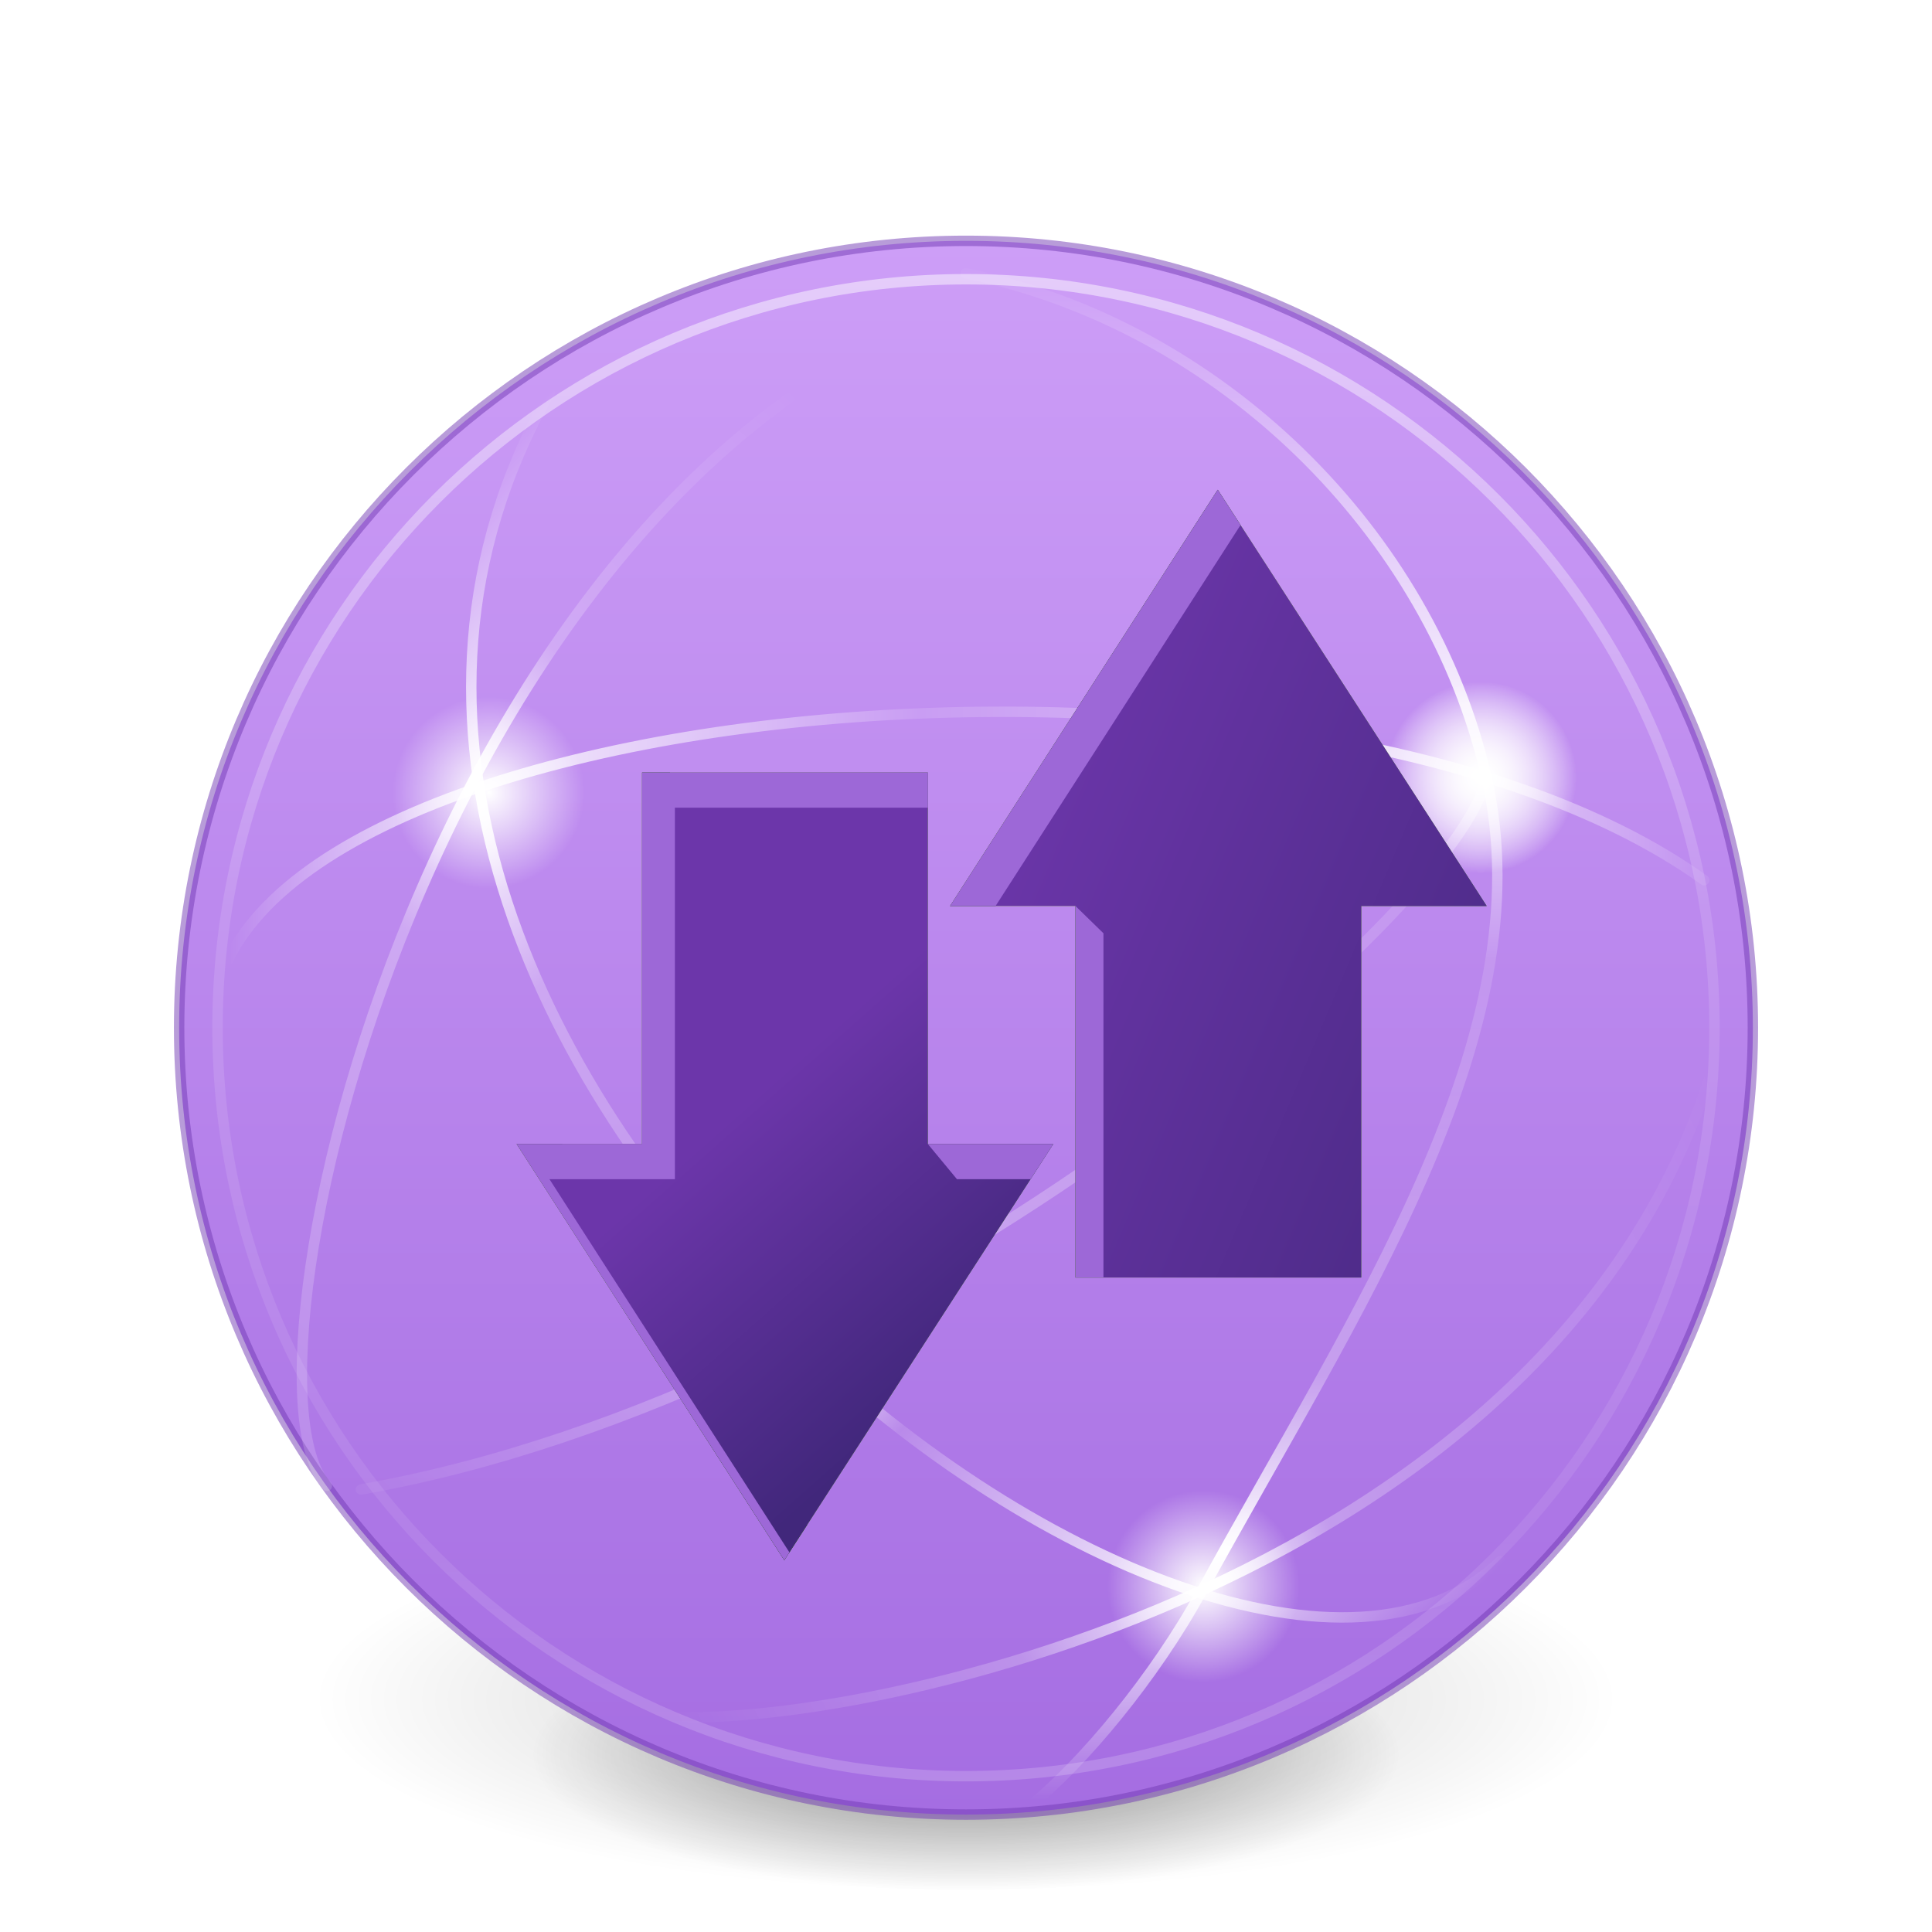
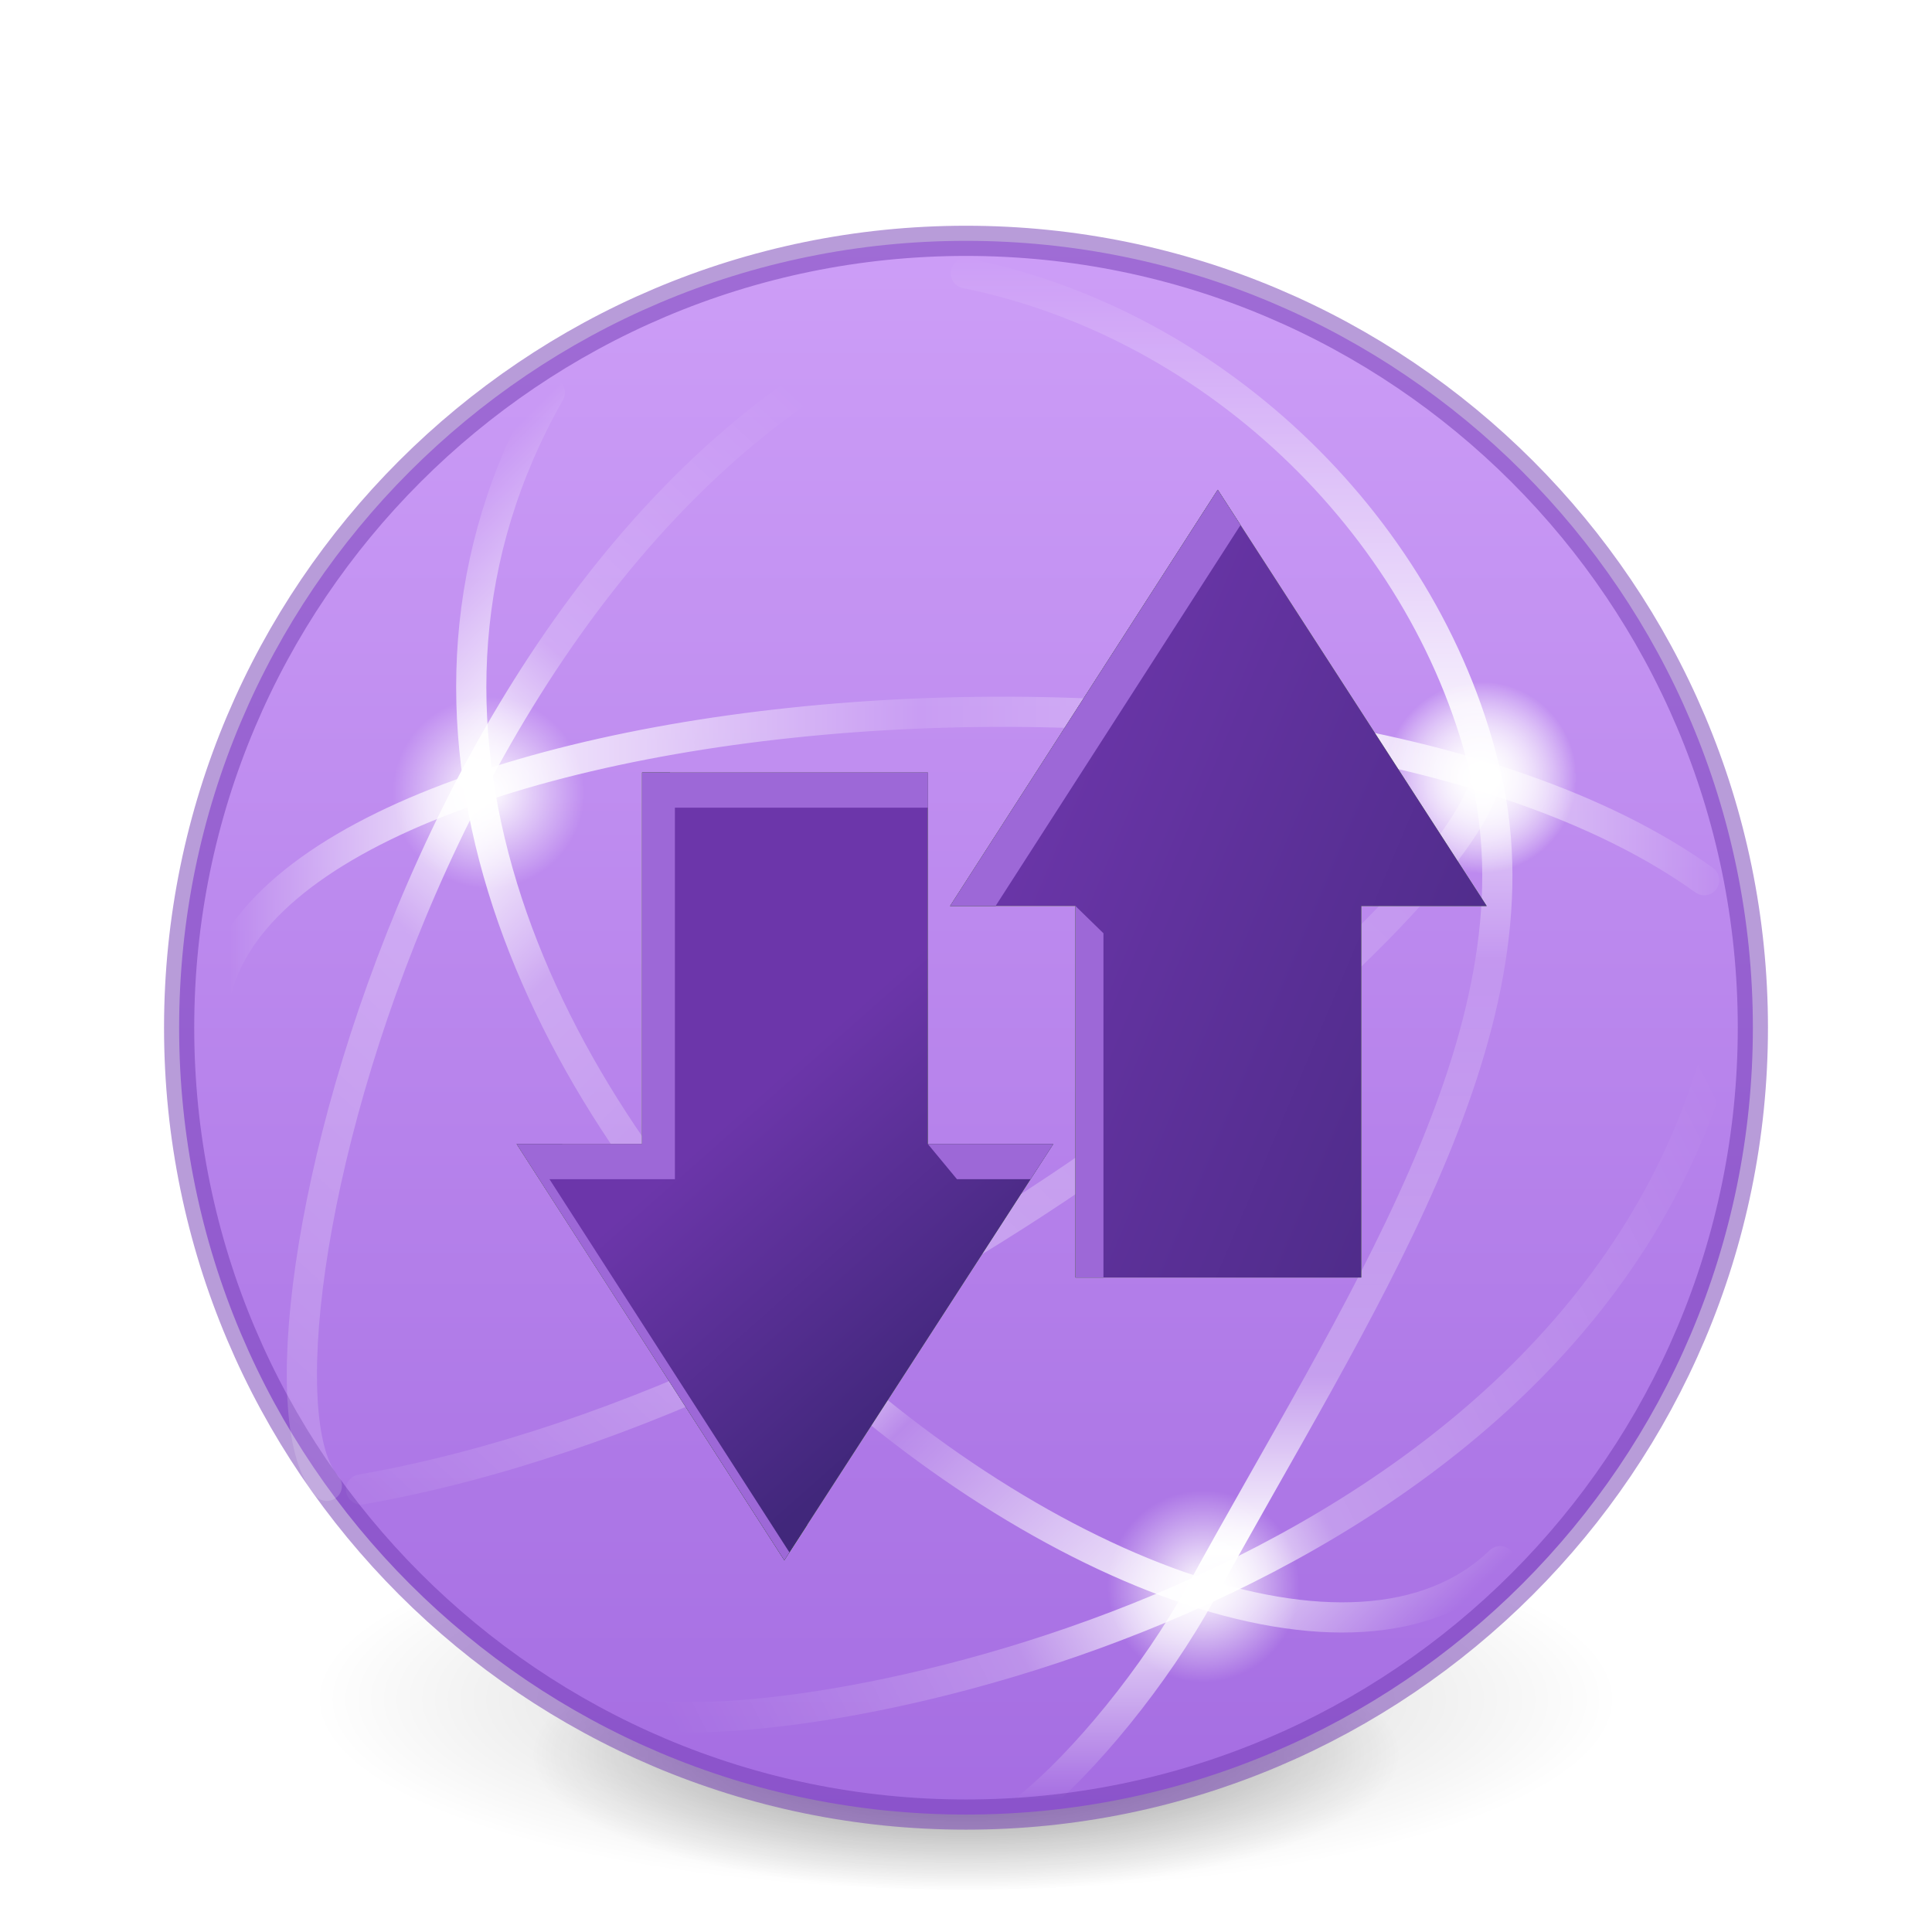
<svg xmlns="http://www.w3.org/2000/svg" xmlns:xlink="http://www.w3.org/1999/xlink" width="64" height="64" id="svg4027" version="1.1">
  <defs id="defs4029">
+     <linearGradient id="linearGradient4736">
+       <stop style="stop-color:#ececec;stop-opacity:1" offset="0" id="stop4732" />
+       <stop style="stop-color:#cdcdcd;stop-opacity:0;" offset="1" id="stop4734" />
+     </linearGradient>
    <linearGradient id="linearGradient986">
      <stop style="stop-color:#41277b;stop-opacity:1" offset="0" id="stop982" />
      <stop style="stop-color:#6c36aa;stop-opacity:1" offset="1" id="stop984" />
    </linearGradient>
    <linearGradient id="linearGradient971">
      <stop style="stop-color:#d9bced;stop-opacity:1" offset="0" id="stop977" />
      <stop style="stop-color:#c396eb;stop-opacity:1" offset="1" id="stop979" />
    </linearGradient>
    <linearGradient id="linearGradient971-6">
      <stop id="stop967" offset="0" style="stop-color:#d9bced;stop-opacity:1" />
      <stop id="stop969" offset="1" style="stop-color:#c396eb;stop-opacity:1" />
    </linearGradient>
    <linearGradient id="linearGradient7810">
      <stop id="stop7884" style="stop-color:#f2857b;stop-opacity:1" offset="0" />
      <stop id="stop7886" style="stop-color:#e14f4f;stop-opacity:1" offset="0.524" />
      <stop id="stop7888" style="stop-color:#bc242c;stop-opacity:1" offset="1" />
    </linearGradient>
    <linearGradient id="linearGradient7810-6">
      <stop offset="0" style="stop-color:#a2e34f;stop-opacity:1" id="stop7804" />
      <stop offset="0.524" style="stop-color:#68b723;stop-opacity:1" id="stop7806" />
      <stop offset="1" style="stop-color:#1d7e0d;stop-opacity:1" id="stop7808" />
    </linearGradient>
    <linearGradient xlink:href="#linearGradient3264" id="linearGradient3179" gradientUnits="userSpaceOnUse" gradientTransform="matrix(0,0.6447698,-0.6093012,0,29.71468,1.455398)" x1="8.264" y1="25.411" x2="41.297" y2="25.411" />
    <linearGradient id="linearGradient3264">
      <stop offset="0" style="stop-color:#ffffff;stop-opacity:1" id="stop3266" />
      <stop id="stop3268" style="stop-color:#ffffff;stop-opacity:0.235;" offset="0.009" />
      <stop id="stop3270" style="stop-color:#ffffff;stop-opacity:0.235;" offset="0.485" />
      <stop id="stop3272" style="stop-color:#ffffff;stop-opacity:1;" offset="0.487" />
      <stop offset="1" style="stop-color:#ffffff;stop-opacity:0" id="stop3274" />
    </linearGradient>
    <radialGradient r="31" fy="48.605" fx="66.365" cy="48.605" cx="66.365" gradientTransform="matrix(0,1.165128,-1.008282,0,62.70835,-71.16273)" gradientUnits="userSpaceOnUse" id="radialGradient3087-5" xlink:href="#linearGradient3242-7-3-8-0-4-58-06" />
    <linearGradient id="linearGradient5105-262-943-861">
      <stop offset="0" id="stop2487" style="stop-color:#0d0d0d;stop-opacity:1;" />
      <stop offset="1" id="stop2489" style="stop-color:#0d0d0d;stop-opacity:0;" />
    </linearGradient>
    <radialGradient r="8.062" fy="19.031" fx="11.25" cy="19.031" cx="11.25" gradientTransform="matrix(1.700688,0,0,0.46769,-5.42094,18.18101)" gradientUnits="userSpaceOnUse" id="radialGradient4025" xlink:href="#linearGradient5105-262-943-861" />
    <linearGradient id="linearGradient3242-7-3-8-0-4-58-06">
      <stop id="stop3244-5-8-5-6-4-3-8" style="stop-color:#cdf87e;stop-opacity:1" offset="0" />
      <stop id="stop3246-9-5-1-5-3-0-7" style="stop-color:#a2e34f;stop-opacity:1" offset="0.262" />
      <stop id="stop3248-7-2-0-7-5-35-9" style="stop-color:#68b723;stop-opacity:1" offset="0.661" />
      <stop id="stop3250-8-2-8-5-6-40-4" style="stop-color:#1d7e0d;stop-opacity:1" offset="1" />
    </linearGradient>
    <radialGradient r="8.062" fy="19.031" fx="11.25" cy="19.031" cx="11.25" gradientTransform="matrix(8.893362,0,0,-3.445511,84.52256,124.3639)" gradientUnits="userSpaceOnUse" id="radialGradient4025-3" xlink:href="#linearGradient5105-262-943-861" />
    <radialGradient r="31" fy="63.116" fx="68.722" cy="63.116" cx="68.722" gradientTransform="matrix(2.674383,-1.307373,-1.565886,-3.203202,62.72399,423.3066)" gradientUnits="userSpaceOnUse" id="radialGradient3087-5-5" xlink:href="#linearGradient3242-7-3-8-0-4-58-06" />
    <linearGradient xlink:href="#linearGradient3264" id="linearGradient3179-9" gradientUnits="userSpaceOnUse" gradientTransform="matrix(0,-3.20179,-2.154594,0,220.7271,204.215)" x1="8.264" y1="25.411" x2="41.297" y2="25.411" />
    <radialGradient r="8.062" fy="19.031" fx="11.25" cy="19.031" cx="11.25" gradientTransform="matrix(1.083724,0,0,-0.3974274,-11.32469,16.69755)" gradientUnits="userSpaceOnUse" id="radialGradient4025-3-2" xlink:href="#linearGradient5105-262-943-861" />
    <radialGradient r="31" fy="48.605" fx="66.365" cy="48.605" cx="66.365" gradientTransform="matrix(0,-0.9900867,-0.6425047,0,32.08913,92.61888)" gradientUnits="userSpaceOnUse" id="radialGradient3087-5-5-8" xlink:href="#linearGradient3242-7-3-8-0-4-58-06" />
    <linearGradient xlink:href="#linearGradient3264" id="linearGradient3179-9-2" gradientUnits="userSpaceOnUse" gradientTransform="matrix(0,-0.5479038,-0.3882631,0,11.06468,30.91042)" x1="8.264" y1="25.411" x2="41.297" y2="25.411" />
    <radialGradient r="8.062" fy="19.031" fx="11.25" cy="19.031" cx="11.25" gradientTransform="matrix(8.893362,0,0,3.445511,-28.8148,132.9681)" gradientUnits="userSpaceOnUse" id="radialGradient4025-3-3" xlink:href="#linearGradient5105-262-943-861" />
    <radialGradient r="31" fy="48.605" fx="66.365" cy="48.605" cx="66.365" gradientTransform="matrix(-0.9900867,0,0,-0.6081738,82.16703,58.29749)" gradientUnits="userSpaceOnUse" id="radialGradient3087-5-5-2" xlink:href="#linearGradient3242-7-3-8-0-4-58-06" />
    <linearGradient xlink:href="#linearGradient3264" id="linearGradient3179-9-4" gradientUnits="userSpaceOnUse" gradientTransform="matrix(0,3.201791,-2.154594,0,156.237,61.08278)" x1="8.264" y1="25.411" x2="41.297" y2="25.411" />
    <radialGradient xlink:href="#linearGradient3820-7-2" id="radialGradient3300-8" gradientUnits="userSpaceOnUse" gradientTransform="matrix(0.3823536,7.5555777e-8,-1.8372241e-8,0.1115198,-5.925427,36.33585)" cx="99.189" cy="185.297" fx="99.189" fy="185.297" r="62.769" />
    <linearGradient id="linearGradient3820-7-2">
      <stop id="stop3822-2-6" style="stop-color:#000000;stop-opacity:1" offset="0" />
      <stop id="stop3824-1-2" style="stop-color:#000000;stop-opacity:0" offset="1" />
    </linearGradient>
    <radialGradient xlink:href="#linearGradient3820-7-2" id="radialGradient4192-6" gradientUnits="userSpaceOnUse" gradientTransform="matrix(0.2549024,5.3967361e-8,-1.2248161e-8,0.07965545,6.716382,44.24067)" cx="99.189" cy="185.297" fx="99.189" fy="185.297" r="62.769" />
    <linearGradient xlink:href="#linearGradient902" id="linearGradient904" x1="3.5" y1="24" x2="44.5" y2="24" gradientUnits="userSpaceOnUse" gradientTransform="matrix(0,1.491331,-1.491331,0,253.659,140.7213)" />
    <linearGradient id="linearGradient902">
      <stop style="stop-color:#cd9ef7;stop-opacity:1" offset="0" id="stop898" />
      <stop style="stop-color:#a56de2;stop-opacity:1" offset="1" id="stop900" />
    </linearGradient>
    <linearGradient x1="71.204" y1="15.369" x2="71.204" y2="40.496" id="linearGradient4338-5-6" xlink:href="#linearGradient4806-2" gradientUnits="userSpaceOnUse" gradientTransform="matrix(2.411454,0,0,2.411454,43.81765,109.3135)" />
    <linearGradient id="linearGradient4806-2">
      <stop id="stop4808-4" style="stop-color:#ffffff;stop-opacity:1" offset="0" />
      <stop id="stop4810-0" style="stop-color:#ffffff;stop-opacity:0.235" offset="0.424" />
      <stop id="stop4812-8" style="stop-color:#ffffff;stop-opacity:0.157" offset="0.821" />
      <stop id="stop4814-0" style="stop-color:#ffffff;stop-opacity:0.392" offset="1" />
    </linearGradient>
    <linearGradient x1="3.5" y1="23" x2="47.5" y2="23" id="linearGradient4362" xlink:href="#linearGradient4804" gradientUnits="userSpaceOnUse" gradientTransform="matrix(0,1.363399,1.363399,0,186.5333,141.747)" />
    <linearGradient id="linearGradient4804">
      <stop id="stop4806" style="stop-color:#ffffff;stop-opacity:0" offset="0" />
      <stop offset="0.292" style="stop-color:#ffffff;stop-opacity:0.851;" id="stop4808" />
      <stop id="stop4812" style="stop-color:#ffffff;stop-opacity:0.127" offset="0.457" />
      <stop offset="0.725" style="stop-color:#ffffff;stop-opacity:0.273" id="stop4818" />
      <stop offset="0.84" style="stop-color:#ffffff;stop-opacity:1" id="stop4816" />
      <stop id="stop4810" style="stop-color:#ffffff;stop-opacity:0" offset="1" />
    </linearGradient>
    <linearGradient x1="47.1" y1="27.262" x2="4.287" y2="27.243" id="linearGradient4355" xlink:href="#linearGradient4820" gradientUnits="userSpaceOnUse" gradientTransform="matrix(0.9640685,0.9640685,-0.9640685,0.9640685,215.4813,129.7563)" />
    <linearGradient id="linearGradient4820">
      <stop offset="0" style="stop-color:#ffffff;stop-opacity:0" id="stop4822" />
      <stop id="stop4824" style="stop-color:#ffffff;stop-opacity:0.851;" offset="0.143" />
      <stop offset="0.346" style="stop-color:#ffffff;stop-opacity:0.127" id="stop4826" />
      <stop id="stop4928" style="stop-color:#ffffff;stop-opacity:1" offset="0.436" />
      <stop offset="0.581" style="stop-color:#ffffff;stop-opacity:0.205" id="stop4930" />
      <stop id="stop4828" style="stop-color:#ffffff;stop-opacity:0.273" offset="0.725" />
      <stop id="stop4830" style="stop-color:#ffffff;stop-opacity:1" offset="0.84" />
      <stop offset="1" style="stop-color:#ffffff;stop-opacity:0" id="stop4832" />
    </linearGradient>
    <linearGradient x1="4.49" y1="23" x2="47.5" y2="23" id="linearGradient4344" xlink:href="#linearGradient4834" gradientUnits="userSpaceOnUse" gradientTransform="matrix(1.363399,0,0,-1.363399,183.1248,207.8718)" />
    <linearGradient id="linearGradient4834">
      <stop offset="0" style="stop-color:#ffffff;stop-opacity:0" id="stop4836" />
      <stop id="stop4838" style="stop-color:#ffffff;stop-opacity:0.851;" offset="0.168" />
      <stop offset="0.457" style="stop-color:#ffffff;stop-opacity:0.127" id="stop4840" />
      <stop id="stop4842" style="stop-color:#ffffff;stop-opacity:0.273" offset="0.608" />
      <stop id="stop4844" style="stop-color:#ffffff;stop-opacity:1" offset="0.693" />
      <stop offset="1" style="stop-color:#ffffff;stop-opacity:0" id="stop4846" />
    </linearGradient>
    <radialGradient xlink:href="#linearGradient4878" id="radialGradient4884" cx="32.704" cy="20.069" fx="32.704" fy="20.069" r="2.5" gradientUnits="userSpaceOnUse" gradientTransform="matrix(1.491331,0,0,1.491331,183.6596,136.0609)" />
    <linearGradient id="linearGradient4878">
      <stop style="stop-color:#ffffff;stop-opacity:1;" offset="0" id="stop4880" />
      <stop style="stop-color:#ffffff;stop-opacity:0;" offset="1" id="stop4882" />
    </linearGradient>
    <radialGradient xlink:href="#linearGradient4878" id="radialGradient4888" gradientUnits="userSpaceOnUse" gradientTransform="matrix(1.491331,0,0,1.491331,178.4158,167.3687)" cx="32.704" cy="20.069" fx="32.704" fy="20.069" r="2.5" />
    <radialGradient xlink:href="#linearGradient4878" id="radialGradient4894" gradientUnits="userSpaceOnUse" gradientTransform="matrix(1.491331,0,0,1.491331,150.5465,137.4489)" cx="32.704" cy="20.069" fx="32.704" fy="20.069" r="2.5" />
    <linearGradient xlink:href="#linearGradient4914" id="linearGradient4898" gradientUnits="userSpaceOnUse" gradientTransform="matrix(0,1.363399,1.363399,0,168.7503,141.747)" x1="5.551" y1="58.276" x2="44.629" y2="22.18" />
    <linearGradient id="linearGradient4914">
      <stop id="stop4916" style="stop-color:#ffffff;stop-opacity:0" offset="0" />
      <stop offset="0.143" style="stop-color:#ffffff;stop-opacity:0.851;" id="stop4918" />
      <stop id="stop4920" style="stop-color:#ffffff;stop-opacity:0.127" offset="0.346" />
      <stop offset="0.645" style="stop-color:#ffffff;stop-opacity:0.273" id="stop4922" />
      <stop offset="0.728" style="stop-color:#ffffff;stop-opacity:1" id="stop4924" />
      <stop id="stop4932" style="stop-color:#ffffff;stop-opacity:0.229" offset="0.809" />
      <stop id="stop4926" style="stop-color:#ffffff;stop-opacity:0" offset="1" />
    </linearGradient>
    <radialGradient xlink:href="#linearGradient4878" id="radialGradient4938" gradientUnits="userSpaceOnUse" gradientTransform="matrix(1.491331,0,0,1.491331,162.0353,158.6173)" cx="32.704" cy="20.069" fx="32.704" fy="20.069" r="2.5" />
    <linearGradient xlink:href="#linearGradient4914" id="linearGradient4946" gradientUnits="userSpaceOnUse" gradientTransform="matrix(0,-1.363399,-1.363399,0,242.0343,212.9729)" x1="5.551" y1="58.276" x2="44.629" y2="22.18" />
    <linearGradient xlink:href="#linearGradient4952" id="linearGradient4950" gradientUnits="userSpaceOnUse" gradientTransform="matrix(0,1.363399,1.363399,0,183.8077,149.0909)" x1="25.177" y1="48.221" x2="40.761" y2="17.055" />
    <linearGradient id="linearGradient4952">
      <stop offset="0" style="stop-color:#ffffff;stop-opacity:0" id="stop4954" />
      <stop id="stop4960" style="stop-color:#ffffff;stop-opacity:0.273" offset="0.448" />
      <stop id="stop4962" style="stop-color:#ffffff;stop-opacity:1" offset="0.55" />
      <stop offset="0.721" style="stop-color:#ffffff;stop-opacity:0.229" id="stop4964" />
      <stop offset="1" style="stop-color:#ffffff;stop-opacity:0" id="stop4966" />
    </linearGradient>
    <radialGradient xlink:href="#linearGradient3820-7-2" id="radialGradient3300-8-5" gradientUnits="userSpaceOnUse" gradientTransform="matrix(0.3823536,7.5555777e-8,-1.8372241e-8,0.1115198,-5.925427,36.33585)" cx="99.189" cy="185.297" fx="99.189" fy="185.297" r="62.769" />
    <radialGradient xlink:href="#linearGradient3820-7-2" id="radialGradient4192-6-6" gradientUnits="userSpaceOnUse" gradientTransform="matrix(0.2549024,5.3967361e-8,-1.2248161e-8,0.07965545,6.716382,44.24067)" cx="99.189" cy="185.297" fx="99.189" fy="185.297" r="62.769" />
    <linearGradient xlink:href="#linearGradient902" id="linearGradient904-5" x1="3.5" y1="24" x2="44.5" y2="24" gradientUnits="userSpaceOnUse" gradientTransform="matrix(0,1.271512,-1.271512,0,62.51628,195.528)" />
    <linearGradient x1="71.204" y1="15.369" x2="71.204" y2="40.496" id="linearGradient4338-5-6-3" xlink:href="#linearGradient4806-2" gradientUnits="userSpaceOnUse" gradientTransform="matrix(2.056011,0,0,2.056011,-116.3948,168.7497)" />
    <linearGradient x1="3.5" y1="23" x2="47.5" y2="23" id="linearGradient4362-5" xlink:href="#linearGradient4804" gradientUnits="userSpaceOnUse" gradientTransform="matrix(0,1.162437,1.162437,0,5.284801,196.4025)" />
    <linearGradient x1="47.1" y1="27.262" x2="4.287" y2="27.243" id="linearGradient4355-8" xlink:href="#linearGradient4820" gradientUnits="userSpaceOnUse" gradientTransform="matrix(0.8219668,0.8219668,-0.8219668,0.8219668,29.96593,186.1793)" />
    <linearGradient x1="4.49" y1="23" x2="47.5" y2="23" id="linearGradient4344-2" xlink:href="#linearGradient4834" gradientUnits="userSpaceOnUse" gradientTransform="matrix(1.162437,0,0,-1.162437,2.378715,252.7807)" />
    <radialGradient xlink:href="#linearGradient4878" id="radialGradient4884-6" cx="32.704" cy="20.069" fx="32.704" fy="20.069" r="2.5" gradientUnits="userSpaceOnUse" gradientTransform="matrix(1.271512,0,0,1.271512,7.469606,192.2368)" />
    <radialGradient xlink:href="#linearGradient4878" id="radialGradient4888-5" gradientUnits="userSpaceOnUse" gradientTransform="matrix(1.271512,0,0,1.271512,-1.716441,219.0302)" cx="32.704" cy="20.069" fx="32.704" fy="20.069" r="2.5" />
    <radialGradient xlink:href="#linearGradient4878" id="radialGradient4894-0" gradientUnits="userSpaceOnUse" gradientTransform="matrix(1.271512,0,0,1.271512,-25.39757,192.738)" cx="32.704" cy="20.069" fx="32.704" fy="20.069" r="2.5" />
    <linearGradient xlink:href="#linearGradient4914" id="linearGradient4898-4" gradientUnits="userSpaceOnUse" gradientTransform="matrix(0,1.162437,1.162437,0,-9.876987,196.4025)" x1="5.551" y1="58.276" x2="44.629" y2="22.18" />
    <radialGradient xlink:href="#linearGradient4878" id="radialGradient4938-2" gradientUnits="userSpaceOnUse" gradientTransform="matrix(1.271512,0,0,1.271512,-15.60223,210.7862)" cx="32.704" cy="20.069" fx="32.704" fy="20.069" r="2.5" />
    <linearGradient xlink:href="#linearGradient4914" id="linearGradient4946-6" gradientUnits="userSpaceOnUse" gradientTransform="matrix(0,-1.162437,-1.162437,0,52.60505,257.1299)" x1="5.551" y1="58.276" x2="44.629" y2="22.18" />
    <linearGradient xlink:href="#linearGradient4952" id="linearGradient4950-1" gradientUnits="userSpaceOnUse" gradientTransform="matrix(0,1.162437,1.162437,0,2.961003,202.664)" x1="25.177" y1="48.221" x2="40.761" y2="17.055" />
    <linearGradient xlink:href="#linearGradient986" id="linearGradient7800" x1="235.419" y1="155.224" x2="131.949" y2="111.556" gradientUnits="userSpaceOnUse" gradientTransform="matrix(0.2313696,0,0,0.2313696,2.384696,192.5396)" />
    <linearGradient xlink:href="#linearGradient7810-6" id="linearGradient7836" gradientUnits="userSpaceOnUse" x1="140.655" y1="135.001" x2="217.27" y2="126.397" gradientTransform="matrix(0.2313696,0,0,-0.2313696,-11.97335,259.3708)" />
    <linearGradient xlink:href="#linearGradient986" id="linearGradient7838" gradientUnits="userSpaceOnUse" x1="185.479" y1="91.87" x2="153.199" y2="128.354" gradientTransform="matrix(0.2313696,0,0,-0.2313696,-11.97335,259.3708)" />
    <linearGradient xlink:href="#linearGradient7810-6" id="linearGradient7878" gradientUnits="userSpaceOnUse" x1="140.655" y1="135.001" x2="217.27" y2="126.397" gradientTransform="matrix(0.2313696,0,0,0.2313696,2.384696,192.5396)" />
    <radialGradient xlink:href="#linearGradient4878" id="radialGradient7897" gradientUnits="userSpaceOnUse" gradientTransform="matrix(1.271512,0,0,1.271512,7.469606,192.2368)" cx="32.704" cy="20.069" fx="32.704" fy="20.069" r="2.5" />
+     <linearGradient xlink:href="#linearGradient4736" id="linearGradient4738" x1="33.038" y1="201.511" x2="33.292" y2="252.011" gradientUnits="userSpaceOnUse" />
+     <linearGradient xlink:href="#linearGradient902" id="linearGradient4748" gradientUnits="userSpaceOnUse" gradientTransform="matrix(0,1.271512,-1.271512,0,62.51628,195.528)" x1="3.5" y1="24" x2="44.5" y2="24" />
+     <mask maskUnits="userSpaceOnUse" id="mask4744">
+       <path d="m 58.066,226.044 c 0,-14.382 -11.684,-26.066 -26.066,-26.066 -14.382,0 -26.066,11.684 -26.066,26.066 0,14.382 11.684,26.066 26.066,26.066 14.382,0 26.066,-11.684 26.066,-26.066 z" id="path4746" style="color:#000000;display:inline;overflow:visible;visibility:visible;fill:url(#linearGradient4748);fill-opacity:1;fill-rule:nonzero;stroke:none;stroke-width:0.345;marker:none;enable-background:accumulate" />
+     </mask>
  </defs>
  <g id="layer1" style="display:none" transform="translate(0,-192)">
    <rect style="opacity:1;fill:#445567;fill-opacity:0.561;fill-rule:evenodd;stroke:none;stroke-width:0.25;stroke-linecap:round;stroke-linejoin:round;stroke-miterlimit:4;stroke-dasharray:none;stroke-dashoffset:0;stroke-opacity:0.643;paint-order:markers fill stroke" id="rect1023" width="64" height="64" x="0" y="192" />
  </g>
  <g id="layer2" style="display:inline" transform="translate(0,-192)">
    <g id="g4198-4-4" transform="matrix(0.9006545,0,0,0.9082191,3.179059,196.5257)" style="stroke-width:0.382">
      <path d="m 56,57.002 a 24,6.999 0 1 1 -48,0 24,6.999 0 1 1 48,0 z" id="path3818-0-6-9" style="opacity:0.2;fill:url(#radialGradient3300-8-5);fill-opacity:1;stroke:none;stroke-width:0.382" />
      <path style="opacity:0.4;fill:url(#radialGradient4192-6-6);fill-opacity:1;stroke:none;stroke-width:0.382" id="path4190-2-0" d="m 48,59.002 a 16,4.999 0 1 1 -32,0 16,4.999 0 1 1 32,0 z" />
    </g>
    <path style="color:#000000;display:inline;overflow:visible;visibility:visible;fill:url(#linearGradient904-5);fill-opacity:1;fill-rule:nonzero;stroke:none;stroke-width:0.345;marker:none;enable-background:accumulate" id="path2555-9" d="m 58.066,226.044 c 0,-14.382 -11.684,-26.066 -26.066,-26.066 -14.382,0 -26.066,11.684 -26.066,26.066 0,14.382 11.684,26.066 26.066,26.066 14.382,0 26.066,-11.684 26.066,-26.066 z" />
-     <path style="color:#000000;clip-rule:nonzero;display:inline;overflow:visible;visibility:visible;opacity:0.5;isolation:auto;mix-blend-mode:normal;color-interpolation:sRGB;color-interpolation-filters:linearRGB;solid-color:#000000;solid-opacity:1;fill:none;fill-opacity:1;fill-rule:nonzero;stroke:#7239b3;stroke-width:0.345;stroke-linecap:butt;stroke-linejoin:miter;stroke-miterlimit:4;stroke-dasharray:none;stroke-dashoffset:0;stroke-opacity:1;marker:none;color-rendering:auto;image-rendering:auto;shape-rendering:auto;text-rendering:auto;enable-background:accumulate" id="path3871-1" d="m 32,199.978 c -14.382,0 -26.066,11.684 -26.066,26.066 0,14.382 11.684,26.066 26.066,26.066 14.382,0 26.066,-11.684 26.066,-26.066 0,-14.382 -11.684,-26.066 -26.066,-26.066 z" />
-     <path style="color:#000000;display:inline;overflow:visible;visibility:visible;opacity:0.5;fill:none;stroke:url(#linearGradient4338-5-6-3);stroke-width:0.345;stroke-linecap:round;stroke-linejoin:round;stroke-miterlimit:4;stroke-dasharray:none;stroke-dashoffset:0;stroke-opacity:1;marker:none;enable-background:accumulate" id="path3026-7" d="m 56.794,226.044 c 0,13.694 -11.101,24.794 -24.794,24.794 -13.694,0 -24.794,-11.101 -24.794,-24.794 0,-13.694 11.101,-24.794 24.794,-24.794 13.694,0 24.794,11.101 24.794,24.794 z" />
-     <path style="display:inline;opacity:1;fill:none;stroke:url(#linearGradient4362-5);stroke-width:0.345;stroke-linecap:round;stroke-linejoin:round;stroke-miterlimit:4;stroke-dasharray:none;stroke-dashoffset:0;stroke-opacity:1" id="path3609-7" d="m 34.114,251.831 c 1.759,-1.429 4.132,-4.266 5.687,-7.109 5.048,-9.228 11.385,-18.45 9.441,-26.972 -1.852,-8.122 -8.877,-15.005 -17.248,-16.697" />
-     <path style="display:inline;opacity:1;fill:none;stroke:url(#linearGradient4355-8);stroke-width:0.345;stroke-linecap:round;stroke-linejoin:round;stroke-miterlimit:4;stroke-dasharray:none;stroke-dashoffset:0;stroke-opacity:1" id="path3611-1" d="M 49.693,243.717 C 40.231,252.862 5.997,226.478 18.214,205.003" />
-     <path style="display:inline;fill:none;stroke:url(#linearGradient4344-2);stroke-width:0.345;stroke-linecap:round;stroke-linejoin:round;stroke-miterlimit:4;stroke-dasharray:none;stroke-dashoffset:0;stroke-opacity:1" id="path2835-1" d="M 56.454,221.157 C 42.925,211.44 5.848,215.165 7.056,226.561" />
-     <path style="display:inline;opacity:1;fill:none;stroke:url(#linearGradient4946-6);stroke-width:0.345;stroke-linecap:round;stroke-linejoin:round;stroke-miterlimit:4;stroke-dasharray:none;stroke-dashoffset:0;stroke-opacity:1" id="path4944-7" d="M 34.591,201.402 C 14.797,205.476 7.342,237.389 10.827,241.221" />
-     <path d="m 21.218,248.757 c 5.282,1.011 30.529,-3.757 35.646,-21.846" id="path4948-3" style="display:inline;opacity:1;fill:none;stroke:url(#linearGradient4950-1);stroke-width:0.345;stroke-linecap:round;stroke-linejoin:round;stroke-miterlimit:4;stroke-dasharray:none;stroke-dashoffset:0;stroke-opacity:1" />
-     <path d="m 11.959,241.341 c 17.94,-3.147 36.501,-19.296 37.265,-23.567" id="path4896-7" style="display:inline;opacity:1;fill:none;stroke:url(#linearGradient4898-4);stroke-width:0.345;stroke-linecap:round;stroke-linejoin:round;stroke-miterlimit:4;stroke-dasharray:none;stroke-dashoffset:0;stroke-opacity:1" />
+     <path style="color:#000000;clip-rule:nonzero;display:inline;overflow:visible;visibility:visible;opacity:0.5;isolation:auto;mix-blend-mode:normal;color-interpolation:sRGB;color-interpolation-filters:linearRGB;solid-color:#000000;solid-opacity:1;fill:none;fill-opacity:1;fill-rule:nonzero;stroke:#7239b3;stroke-width:1;stroke-linecap:butt;stroke-linejoin:miter;stroke-miterlimit:4;stroke-dasharray:none;stroke-dashoffset:0;stroke-opacity:1;marker:none;color-rendering:auto;image-rendering:auto;shape-rendering:auto;text-rendering:auto;enable-background:accumulate" id="path3871-1" d="m 32,199.978 c -14.382,0 -26.066,11.684 -26.066,26.066 0,14.382 11.684,26.066 26.066,26.066 14.382,0 26.066,-11.684 26.066,-26.066 0,-14.382 -11.684,-26.066 -26.066,-26.066 z" />
+     <g id="g4716" style="stroke-width:1;stroke-miterlimit:4;stroke-dasharray:none">
+       <path d="m 34.114,251.831 c 1.759,-1.429 4.132,-4.266 5.687,-7.109 5.048,-9.228 11.385,-18.45 9.441,-26.972 -1.852,-8.122 -8.877,-15.005 -17.248,-16.697" id="path3609-7" style="display:inline;opacity:1;fill:none;stroke:url(#linearGradient4362-5);stroke-width:1;stroke-linecap:round;stroke-linejoin:round;stroke-miterlimit:4;stroke-dasharray:none;stroke-dashoffset:0;stroke-opacity:1" />
+       <path d="M 49.693,243.717 C 40.231,252.862 5.997,226.478 18.214,205.003" id="path3611-1" style="display:inline;opacity:1;fill:none;stroke:url(#linearGradient4355-8);stroke-width:1;stroke-linecap:round;stroke-linejoin:round;stroke-miterlimit:4;stroke-dasharray:none;stroke-dashoffset:0;stroke-opacity:1" />
+       <path d="M 56.454,221.157 C 42.925,211.44 5.848,215.165 7.056,226.561" id="path2835-1" style="display:inline;fill:none;stroke:url(#linearGradient4344-2);stroke-width:1;stroke-linecap:round;stroke-linejoin:round;stroke-miterlimit:4;stroke-dasharray:none;stroke-dashoffset:0;stroke-opacity:1" />
+       <path d="M 34.591,201.402 C 14.797,205.476 7.342,237.389 10.827,241.221" id="path4944-7" style="display:inline;opacity:1;fill:none;stroke:url(#linearGradient4946-6);stroke-width:1;stroke-linecap:round;stroke-linejoin:round;stroke-miterlimit:4;stroke-dasharray:none;stroke-dashoffset:0;stroke-opacity:1" />
+       <path style="display:inline;opacity:1;fill:none;stroke:url(#linearGradient4950-1);stroke-width:1;stroke-linecap:round;stroke-linejoin:round;stroke-miterlimit:4;stroke-dasharray:none;stroke-dashoffset:0;stroke-opacity:1" id="path4948-3" d="m 21.218,248.757 c 5.282,1.011 30.529,-3.757 35.646,-21.846" />
+       <path style="display:inline;opacity:1;fill:none;stroke:url(#linearGradient4898-4);stroke-width:1;stroke-linecap:round;stroke-linejoin:round;stroke-miterlimit:4;stroke-dasharray:none;stroke-dashoffset:0;stroke-opacity:1" id="path4896-7" d="m 11.959,241.341 c 17.94,-3.147 36.501,-19.296 37.265,-23.567" />
+     </g>
    <path style="color:#000000;display:inline;overflow:visible;visibility:visible;opacity:1;fill:url(#radialGradient7897);fill-opacity:1;fill-rule:nonzero;stroke:none;stroke-width:0.345;stroke-linecap:round;stroke-linejoin:round;stroke-miterlimit:4;stroke-dasharray:none;stroke-dashoffset:0;stroke-opacity:0.521;marker:none;enable-background:accumulate" id="path3781-5-4-5" d="m 52.232,217.755 a 3.179,3.179 0 0 1 -6.358,0 3.179,3.179 0 1 1 6.358,0 z" />
    <path d="m 43.045,244.549 a 3.179,3.179 0 0 1 -6.358,0 3.179,3.179 0 1 1 6.358,0 z" id="path4886-9" style="color:#000000;display:inline;overflow:visible;visibility:visible;opacity:1;fill:url(#radialGradient4888-5);fill-opacity:1;fill-rule:nonzero;stroke:none;stroke-width:0.345;stroke-linecap:round;stroke-linejoin:round;stroke-miterlimit:4;stroke-dasharray:none;stroke-dashoffset:0;stroke-opacity:0.521;marker:none;enable-background:accumulate" />
    <path style="color:#000000;display:inline;overflow:visible;visibility:visible;opacity:1;fill:url(#radialGradient4894-0);fill-opacity:1;fill-rule:nonzero;stroke:none;stroke-width:0.345;stroke-linecap:round;stroke-linejoin:round;stroke-miterlimit:4;stroke-dasharray:none;stroke-dashoffset:0;stroke-opacity:0.521;marker:none;enable-background:accumulate" id="path4892-7" d="m 19.364,218.256 a 3.179,3.179 0 0 1 -6.358,0 3.179,3.179 0 1 1 6.358,0 z" />
    <path d="m 29.16,236.305 a 3.179,3.179 0 0 1 -6.358,0 3.179,3.179 0 1 1 6.358,0 z" id="path4936-6" style="color:#000000;display:inline;overflow:visible;visibility:visible;opacity:1;fill:url(#radialGradient4938-2);fill-opacity:1;fill-rule:nonzero;stroke:none;stroke-width:0.345;stroke-linecap:round;stroke-linejoin:round;stroke-miterlimit:4;stroke-dasharray:none;stroke-dashoffset:0;stroke-opacity:0.521;marker:none;enable-background:accumulate" />
    <path d="m 52.232,217.755 a 3.179,3.179 0 0 1 -6.358,0 3.179,3.179 0 1 1 6.358,0 z" id="path7820" style="color:#000000;display:inline;overflow:visible;visibility:visible;opacity:1;fill:url(#radialGradient4884-6);fill-opacity:1;fill-rule:nonzero;stroke:none;stroke-width:0.345;stroke-linecap:round;stroke-linejoin:round;stroke-miterlimit:4;stroke-dasharray:none;stroke-dashoffset:0;stroke-opacity:0.521;marker:none;enable-background:accumulate" />
+     <path d="m 58.066,226.044 c 0,-14.382 -11.684,-26.066 -26.066,-26.066 -14.382,0 -26.066,11.684 -26.066,26.066 0,14.382 11.684,26.066 26.066,26.066 14.382,0 26.066,-11.684 26.066,-26.066 z" id="path4730" style="color:#000000;display:inline;overflow:visible;visibility:visible;fill:none;fill-opacity:1;fill-rule:nonzero;stroke:url(#linearGradient4738);stroke-width:2;marker:none;enable-background:accumulate;stroke-miterlimit:4;stroke-dasharray:none" mask="url(#mask4744)" />
  </g>
  <g id="layer3" style="display:inline" transform="translate(0,-192)">
    <path style="color:#000000;display:inline;overflow:visible;visibility:visible;fill:url(#linearGradient7878);fill-opacity:1;fill-rule:nonzero;stroke:none;stroke-width:0.615;stroke-linecap:round;stroke-linejoin:round;stroke-miterlimit:4;stroke-dasharray:none;stroke-dashoffset:0;stroke-opacity:1;marker:none;enable-background:accumulate" d="m 49.249,222.013 -8.91,-13.788 -8.866,13.788 h 4.155 v 12.308 h 9.466 v -12.308 z" id="path3288-6" />
    <path style="color:#000000;display:inline;overflow:visible;visibility:visible;fill:#1e6600;fill-opacity:1;fill-rule:nonzero;stroke:none;stroke-width:0.615;stroke-linecap:round;stroke-linejoin:round;stroke-miterlimit:4;stroke-dasharray:none;stroke-dashoffset:0;stroke-opacity:1;marker:none;enable-background:accumulate" d="m 40.339,208.225 -8.866,13.788 h 1.506 l 8.115,-12.62 z m -4.711,14.691 v 11.405 h 0.925 v -11.405 l -0.925,-0.902 z" id="path7785" />
    <path id="path7816" d="m 49.249,222.013 -8.91,-13.788 -8.866,13.788 h 4.155 v 12.308 h 9.466 v -12.308 z" style="color:#000000;display:inline;overflow:visible;visibility:visible;fill:url(#linearGradient7800);fill-opacity:1;fill-rule:nonzero;stroke:none;stroke-width:0.615;stroke-linecap:round;stroke-linejoin:round;stroke-miterlimit:4;stroke-dasharray:none;stroke-dashoffset:0;stroke-opacity:1;marker:none;enable-background:accumulate" />
    <path id="path7818" d="m 40.339,208.225 -8.866,13.788 h 1.506 l 8.115,-12.62 z m -4.711,14.691 v 11.405 h 0.925 v -11.405 l -0.925,-0.902 z" style="color:#000000;display:inline;overflow:visible;visibility:visible;fill:#9d68d7;fill-opacity:1;fill-rule:nonzero;stroke:none;stroke-width:0.615;stroke-linecap:round;stroke-linejoin:round;stroke-miterlimit:4;stroke-dasharray:none;stroke-dashoffset:0;stroke-opacity:1;marker:none;enable-background:accumulate" />
    <path id="path7828" d="m 34.891,229.897 -8.91,13.788 -8.866,-13.788 h 4.155 v -12.308 h 9.466 v 12.308 z" style="color:#000000;display:inline;overflow:visible;visibility:visible;fill:url(#linearGradient7836);fill-opacity:1;fill-rule:nonzero;stroke:none;stroke-width:0.615;stroke-linecap:round;stroke-linejoin:round;stroke-miterlimit:4;stroke-dasharray:none;stroke-dashoffset:0;stroke-opacity:1;marker:none;enable-background:accumulate" />
    <path id="path7830" d="m 25.981,243.685 -8.866,-13.788 h 1.506 l 8.115,12.62 z m -4.711,-14.691 v -11.405 h 0.925 v 11.405 l -0.925,0.902 z" style="color:#000000;display:inline;overflow:visible;visibility:visible;fill:#1e6600;fill-opacity:1;fill-rule:nonzero;stroke:none;stroke-width:0.615;stroke-linecap:round;stroke-linejoin:round;stroke-miterlimit:4;stroke-dasharray:none;stroke-dashoffset:0;stroke-opacity:1;marker:none;enable-background:accumulate" />
    <path style="color:#000000;display:inline;overflow:visible;visibility:visible;fill:url(#linearGradient7838);fill-opacity:1;fill-rule:nonzero;stroke:none;stroke-width:0.615;stroke-linecap:round;stroke-linejoin:round;stroke-miterlimit:4;stroke-dasharray:none;stroke-dashoffset:0;stroke-opacity:1;marker:none;enable-background:accumulate" d="m 34.891,229.897 -8.91,13.788 -8.866,-13.788 h 4.155 v -12.308 h 9.466 v 12.308 z" id="path7832" />
    <path style="color:#000000;display:inline;overflow:visible;visibility:visible;fill:#9d68d7;fill-opacity:1;fill-rule:nonzero;stroke:none;stroke-width:0.615;stroke-linecap:round;stroke-linejoin:round;stroke-miterlimit:4;stroke-dasharray:none;stroke-dashoffset:0;stroke-opacity:1;marker:none;enable-background:accumulate" d="m 21.27,217.589 v 12.308 h -4.155 l 8.866,13.788 0.169,-0.261 -7.948,-12.362 h 4.155 v -12.307 h 8.38 v -1.166 z m 10.552,12.308 -1.086,-1e-4 0.965,1.166 h 2.437 l 0.753,-1.166 z" id="path7844" />
  </g>
</svg>
